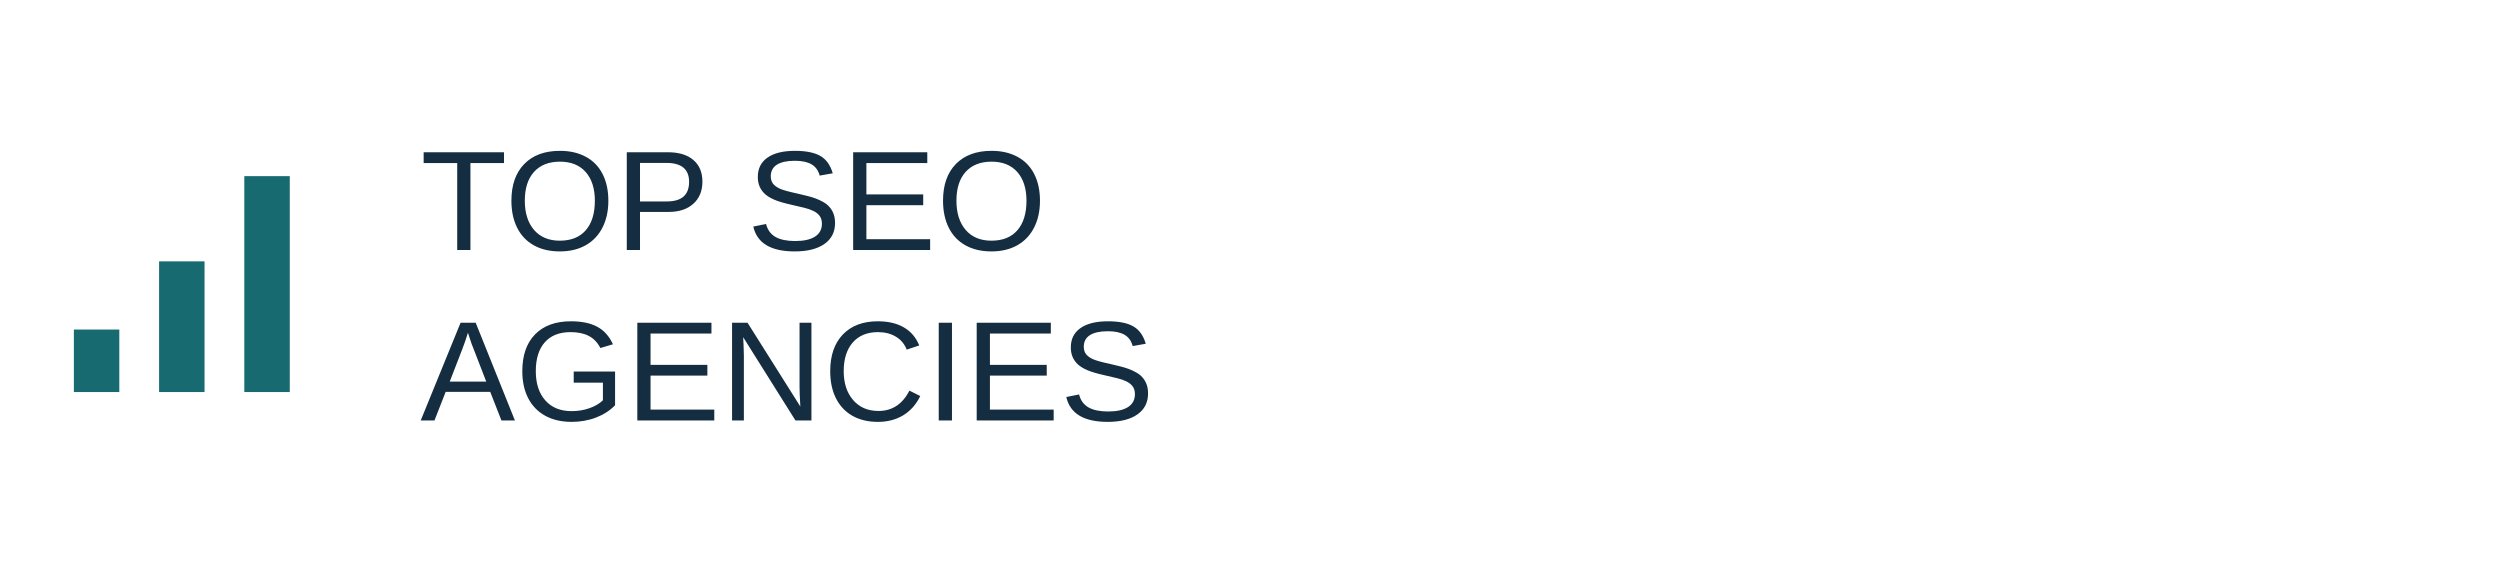
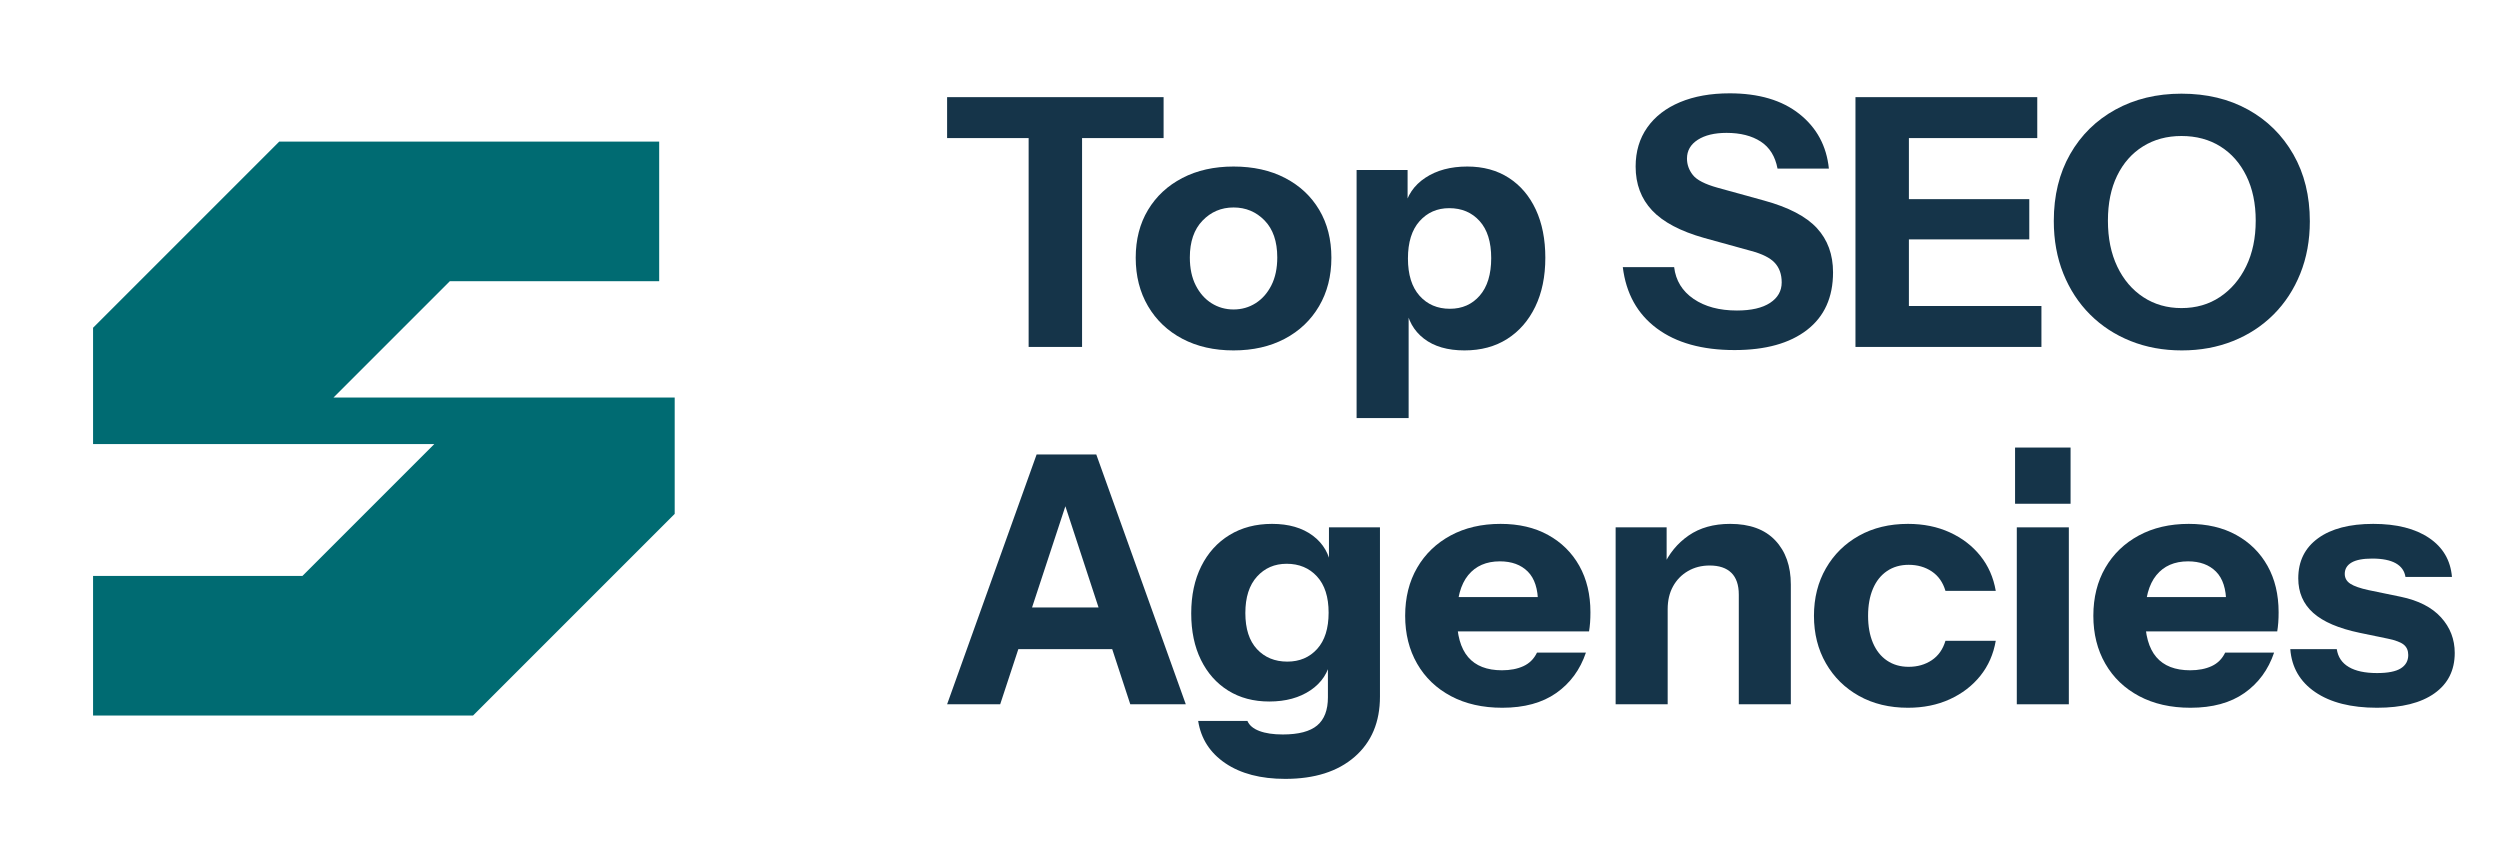
- <svg xmlns="http://www.w3.org/2000/svg" width="440" height="100" viewBox="0 0 440 100" role="img" aria-label="Top SEO Agencies" color="#176a70" fill="currentColor">
-   <g transform="translate(8 26)">
-     <path d="M5 32h8v11H5zm15-12h8v23h-8zM35 5h8v38h-8z" />
+ <svg xmlns="http://www.w3.org/2000/svg" width="245" height="84" viewBox="0 0 245 84" role="img" aria-label="Top SEO Agencies">
+   <g transform="translate(0 4) scale(0.76)">
+     <g fill="#006b72" color="#006b72">
+       <path d="M85 13H36L12 37V52H56L39 69H12V87H61L87 61V46H43L58 31H85Z" />
+     </g>
  </g>
-   <text x="74" y="44" font-family="Arial, sans-serif" font-size="25" fill="#152d40">TOP SEO</text>
-   <text x="74" y="74" font-family="Arial, sans-serif" font-size="25" fill="#152d40">AGENCIES</text>
+   <g transform="translate(92 34.000)">
+     <g fill="#153449">
+       <path d="M259 0V602H24V720H648V602H413V0Z" transform="translate(0 0) scale(0.034 -0.034)" />
+       <path d="M302 -10Q218 -10 154.5 23.5Q91 57 55.5 117.5Q20 178 20 257Q20 336 55.5 395.0Q91 454 154.5 487.0Q218 520 302 520Q387 520 450.5 487.0Q514 454 549.0 395.0Q584 336 584 257Q584 178 548.5 117.5Q513 57 449.5 23.5Q386 -10 302 -10ZM302 108Q337 108 365.5 126.0Q394 144 411.0 177.5Q428 211 428 258Q428 327 391.5 364.5Q355 402 302 402Q249 402 212.5 364.0Q176 326 176 258Q176 211 193.0 177.5Q210 144 238.5 126.0Q267 108 302 108Z" transform="translate(18.62 0) scale(0.034 -0.034)" />
+       <path d="M371 -10Q298 -10 254.0 24.0Q210 58 202 117L210 118V-205H60V510H207V397L198 399Q209 455 258.0 487.5Q307 520 379 520Q448 520 498.5 487.5Q549 455 576.5 396.0Q604 337 604 257Q604 176 575.0 116.0Q546 56 494.0 23.0Q442 -10 371 -10ZM329 110Q382 110 415.0 148.0Q448 186 448 256Q448 326 414.5 363.0Q381 400 327 400Q275 400 241.5 362.5Q208 325 208 255Q208 185 241.5 147.5Q275 110 329 110Z" transform="translate(38.906 0) scale(0.034 -0.034)" />
+       <path d="M346 -9Q206 -9 122.0 53.5Q38 116 24 230H172Q179 172 228.0 138.5Q277 105 353 105Q415 105 448.5 127.0Q482 149 482 186Q482 221 462.0 242.5Q442 264 393 277L259 314Q156 343 108.5 393.5Q61 444 61 520Q61 585 94.5 632.5Q128 680 189.0 705.5Q250 731 332 731Q458 731 533.0 671.5Q608 612 618 514H470Q460 567 421.5 592.0Q383 617 323 617Q271 617 240.0 597.0Q209 577 209 543Q209 517 226.0 495.5Q243 474 297 459L431 422Q537 393 583.5 342.5Q630 292 630 215Q630 107 555.0 49.0Q480 -9 346 -9Z" transform="translate(66.218 0) scale(0.034 -0.034)" />
+       <path d="M50 0V720H204V0ZM122 0V118H586V0ZM122 310V426H551V310ZM122 602V720H574V602Z" transform="translate(88.136 0) scale(0.034 -0.034)" />
+       <path d="M399 -10Q319 -10 251.5 17.0Q184 44 134.5 93.5Q85 143 57.5 211.5Q30 280 30 363Q30 473 77.0 555.5Q124 638 207.5 684.0Q291 730 398 730Q507 730 590.0 684.0Q673 638 720.5 555.0Q768 472 768 362Q768 280 740.5 211.5Q713 143 663.5 93.5Q614 44 546.5 17.0Q479 -10 399 -10ZM398 112Q461 112 509.0 144.0Q557 176 584.5 232.5Q612 289 612 364Q612 438 585.0 493.0Q558 548 510.0 578.0Q462 608 398 608Q335 608 287.0 578.0Q239 548 212.5 493.5Q186 439 186 364Q186 288 213.0 231.5Q240 175 288.0 143.5Q336 112 398 112Z" transform="translate(108.252 0) scale(0.034 -0.034)" />
+     </g>
+   </g>
+   <g transform="translate(92 69.020)">
+     <g fill="#153449">
+       <path d="M24 0 282 720H414L177 0ZM552 0 316 720H454L712 0ZM160 279H564V159H160Z" transform="translate(0 0) scale(0.034 -0.034)" />
+       <path d="M295 -215Q189 -215 122.5 -170.0Q56 -125 44 -48H186Q194 -67 220.5 -77.0Q247 -87 288 -87Q356 -87 387.0 -61.0Q418 -35 418 20V131L426 129Q416 73 368.0 40.5Q320 8 249 8Q181 8 130.5 39.5Q80 71 52.0 128.0Q24 185 24 262Q24 340 53.0 398.0Q82 456 134.5 488.0Q187 520 257 520Q329 520 374.5 486.0Q420 452 428 393L421 392V510H568V22Q568 -88 495.0 -151.5Q422 -215 295 -215ZM301 123Q354 123 387.0 159.5Q420 196 420 264Q420 332 386.5 368.5Q353 405 299 405Q247 405 213.5 368.0Q180 331 180 263Q180 195 213.5 159.0Q247 123 301 123Z" transform="translate(23.924 0) scale(0.034 -0.034)" />
+       <path d="M300 -10Q215 -10 152.0 23.5Q89 57 54.5 117.0Q20 177 20 255Q20 334 54.5 393.5Q89 453 151.0 486.5Q213 520 295 520Q374 520 432.0 488.0Q490 456 522.0 399.0Q554 342 554 265Q554 249 553.0 235.5Q552 222 550 210H108V309H429L403 291Q403 353 373.5 382.5Q344 412 293 412Q234 412 201.5 372.0Q169 332 169 252Q169 174 201.5 136.0Q234 98 299 98Q335 98 361.0 110.0Q387 122 400 149H541Q516 75 455.5 32.5Q395 -10 300 -10Z" transform="translate(45.026 0) scale(0.034 -0.034)" />
+       <path d="M60 0V510H207V390H210V0ZM415 0V316Q415 358 393.5 379.0Q372 400 331 400Q296 400 268.5 384.0Q241 368 225.5 340.0Q210 312 210 274L197 397Q222 453 270.5 486.5Q319 520 390 520Q475 520 520.0 472.5Q565 425 565 345V0Z" transform="translate(64.292 0) scale(0.034 -0.034)" />
+       <path d="M291 -10Q211 -10 150.0 24.0Q89 58 54.5 118.0Q20 178 20 255Q20 332 54.5 392.0Q89 452 150.0 486.0Q211 520 291 520Q358 520 411.5 495.5Q465 471 499.5 428.0Q534 385 544 327H399Q388 364 359.5 383.0Q331 402 293 402Q257 402 230.5 384.0Q204 366 190.0 333.0Q176 300 176 255Q176 210 190.0 177.0Q204 144 230.5 126.0Q257 108 293 108Q331 108 359.5 127.0Q388 146 399 183H544Q534 125 499.5 82.0Q465 39 411.5 14.5Q358 -10 291 -10Z" transform="translate(85.088 0) scale(0.034 -0.034)" />
+       <path d="M60 0V510H210V0ZM55 578V740H215V578Z" transform="translate(103.606 0) scale(0.034 -0.034)" />
+       <path d="M300 -10Q215 -10 152.0 23.5Q89 57 54.5 117.0Q20 177 20 255Q20 334 54.5 393.5Q89 453 151.0 486.5Q213 520 295 520Q374 520 432.0 488.0Q490 456 522.0 399.0Q554 342 554 265Q554 249 553.0 235.5Q552 222 550 210H108V309H429L403 291Q403 353 373.5 382.5Q344 412 293 412Q234 412 201.5 372.0Q169 332 169 252Q169 174 201.5 136.0Q234 98 299 98Q335 98 361.0 110.0Q387 122 400 149H541Q516 75 455.5 32.5Q395 -10 300 -10Z" transform="translate(112.468 0) scale(0.034 -0.034)" />
+       <path d="M266 -10Q154 -10 88.0 35.0Q22 80 16 159H150Q155 125 184.5 107.5Q214 90 266 90Q313 90 334.5 103.5Q356 117 356 142Q356 161 343.5 171.5Q331 182 298 189L216 206Q125 225 82.0 263.5Q39 302 39 363Q39 437 96.0 478.5Q153 520 255 520Q356 520 416.0 479.5Q476 439 482 367H348Q344 393 320.0 406.5Q296 420 252 420Q212 420 192.5 408.5Q173 397 173 376Q173 358 189.0 347.5Q205 337 242 329L334 310Q411 294 450.5 250.5Q490 207 490 148Q490 73 431.5 31.5Q373 -10 266 -10Z" transform="translate(131.904 0) scale(0.034 -0.034)" />
+     </g>
+   </g>
</svg>
